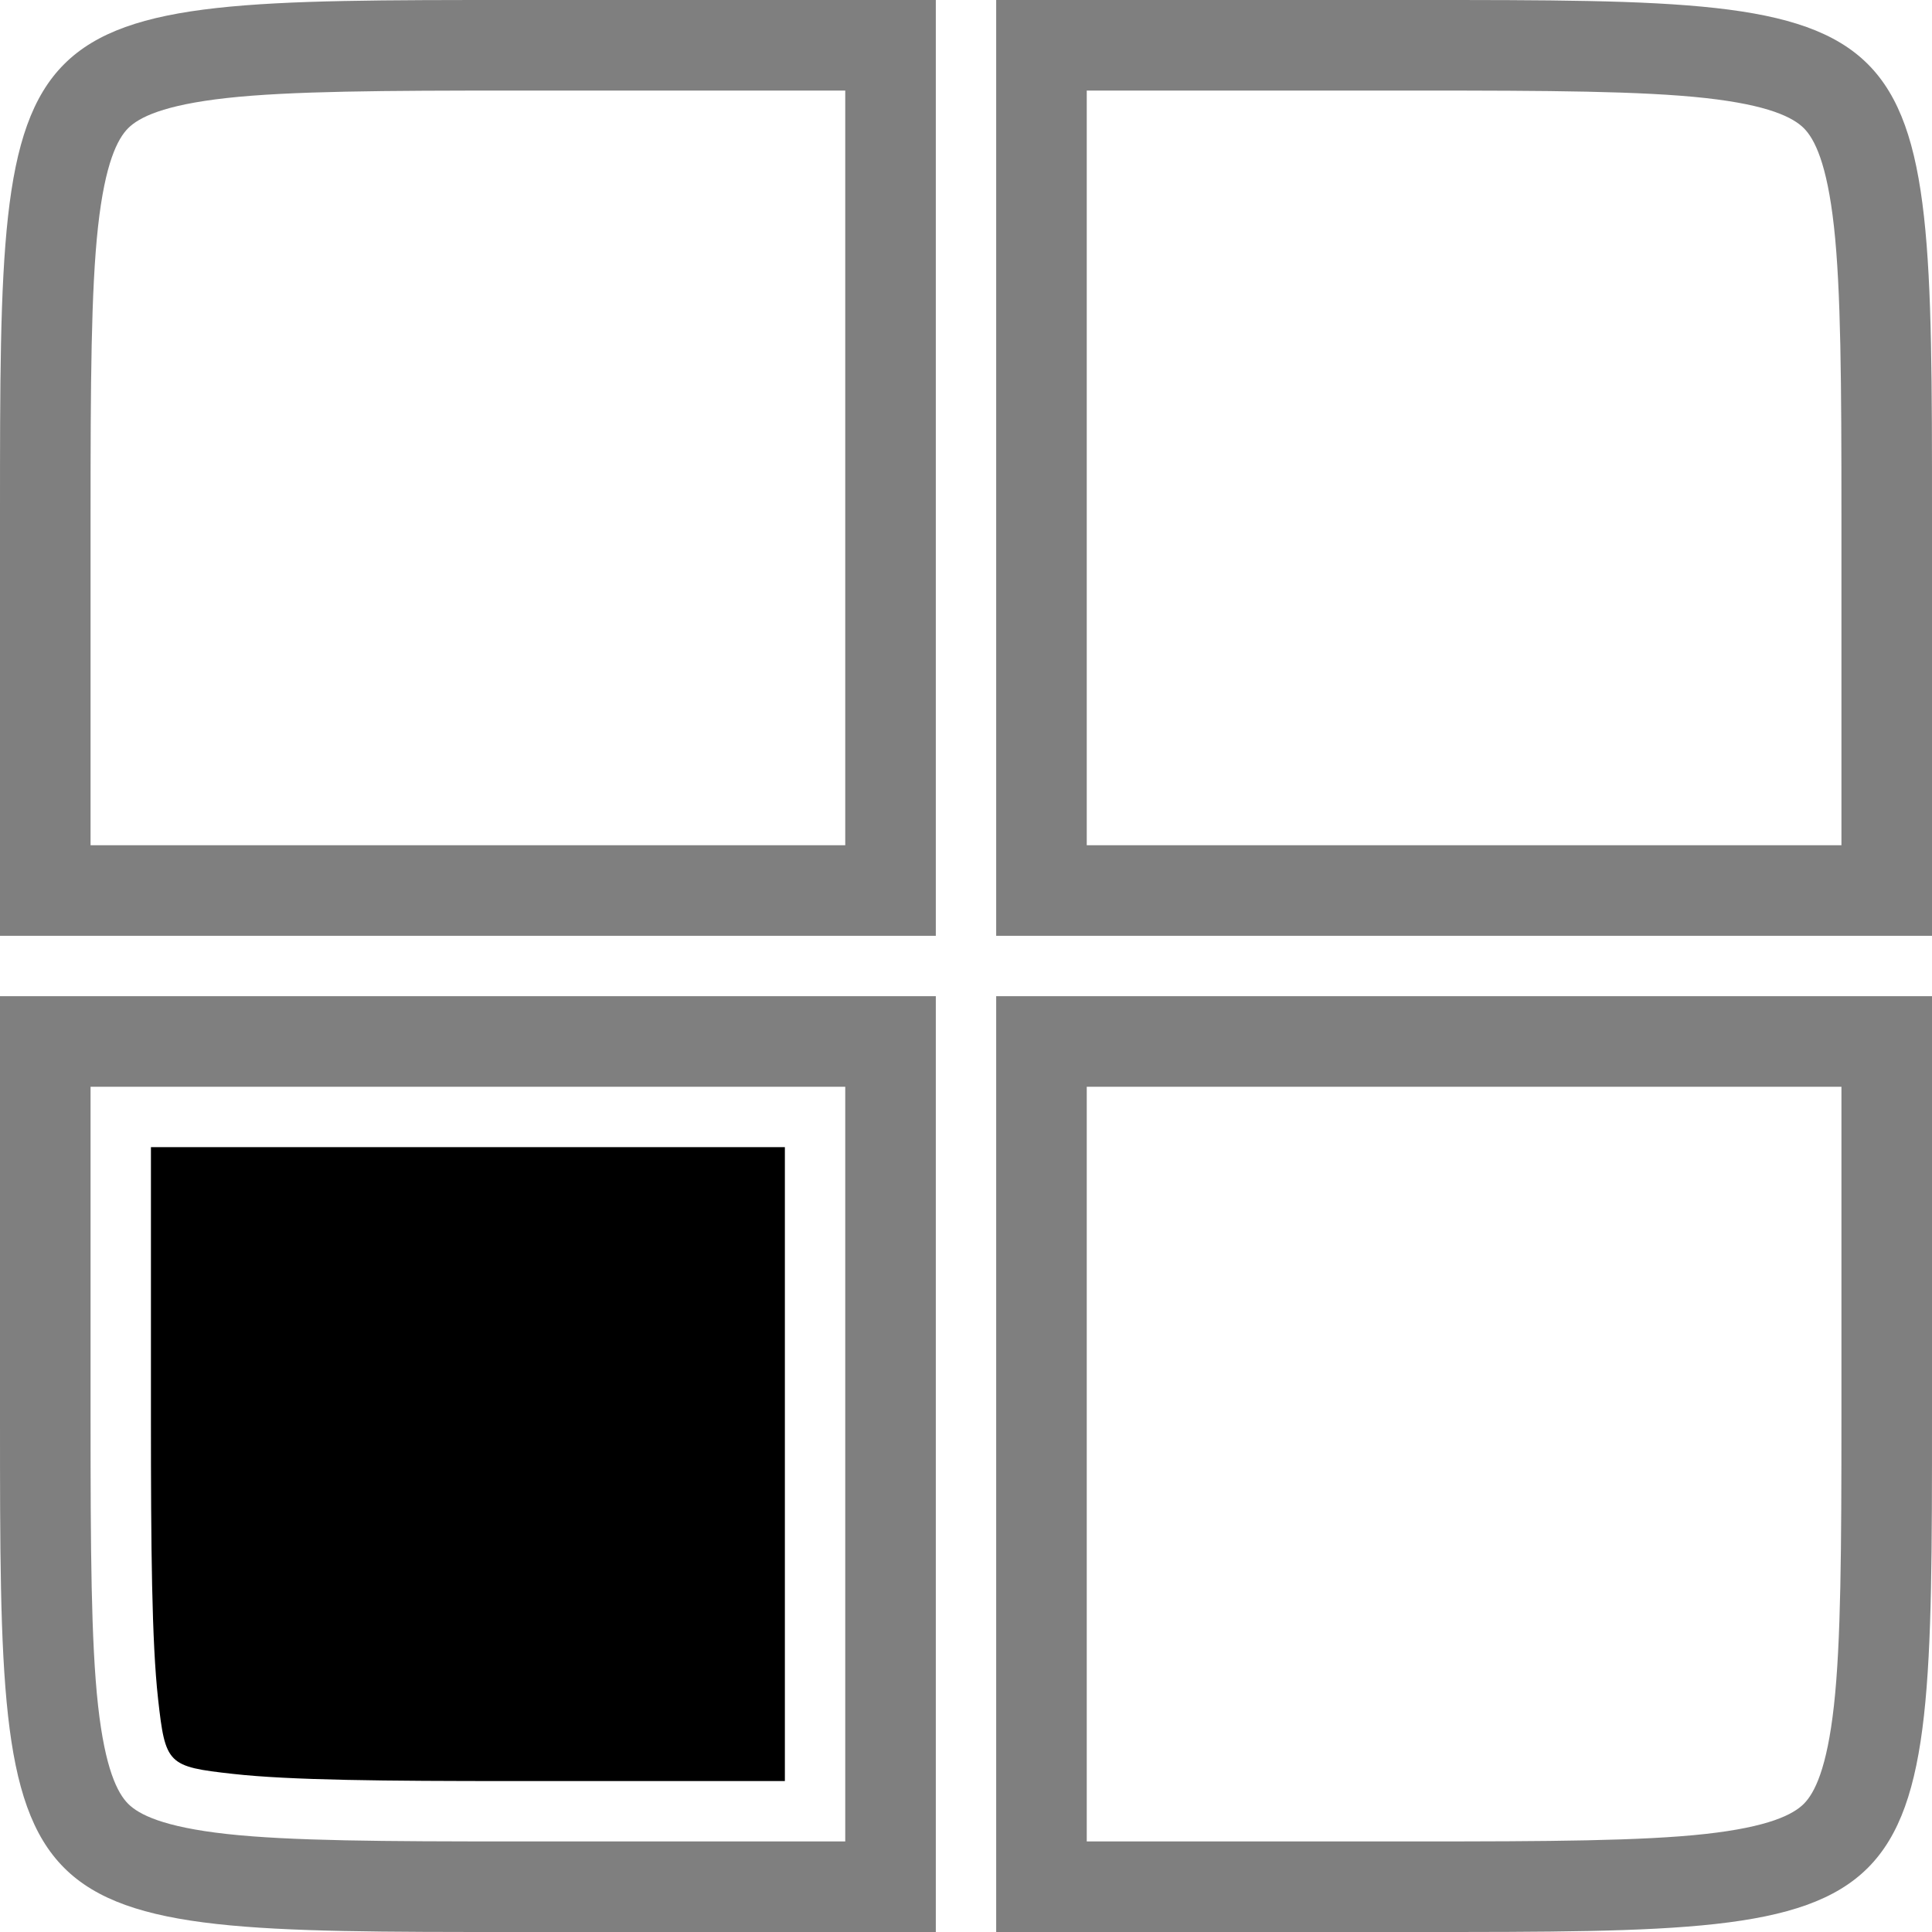
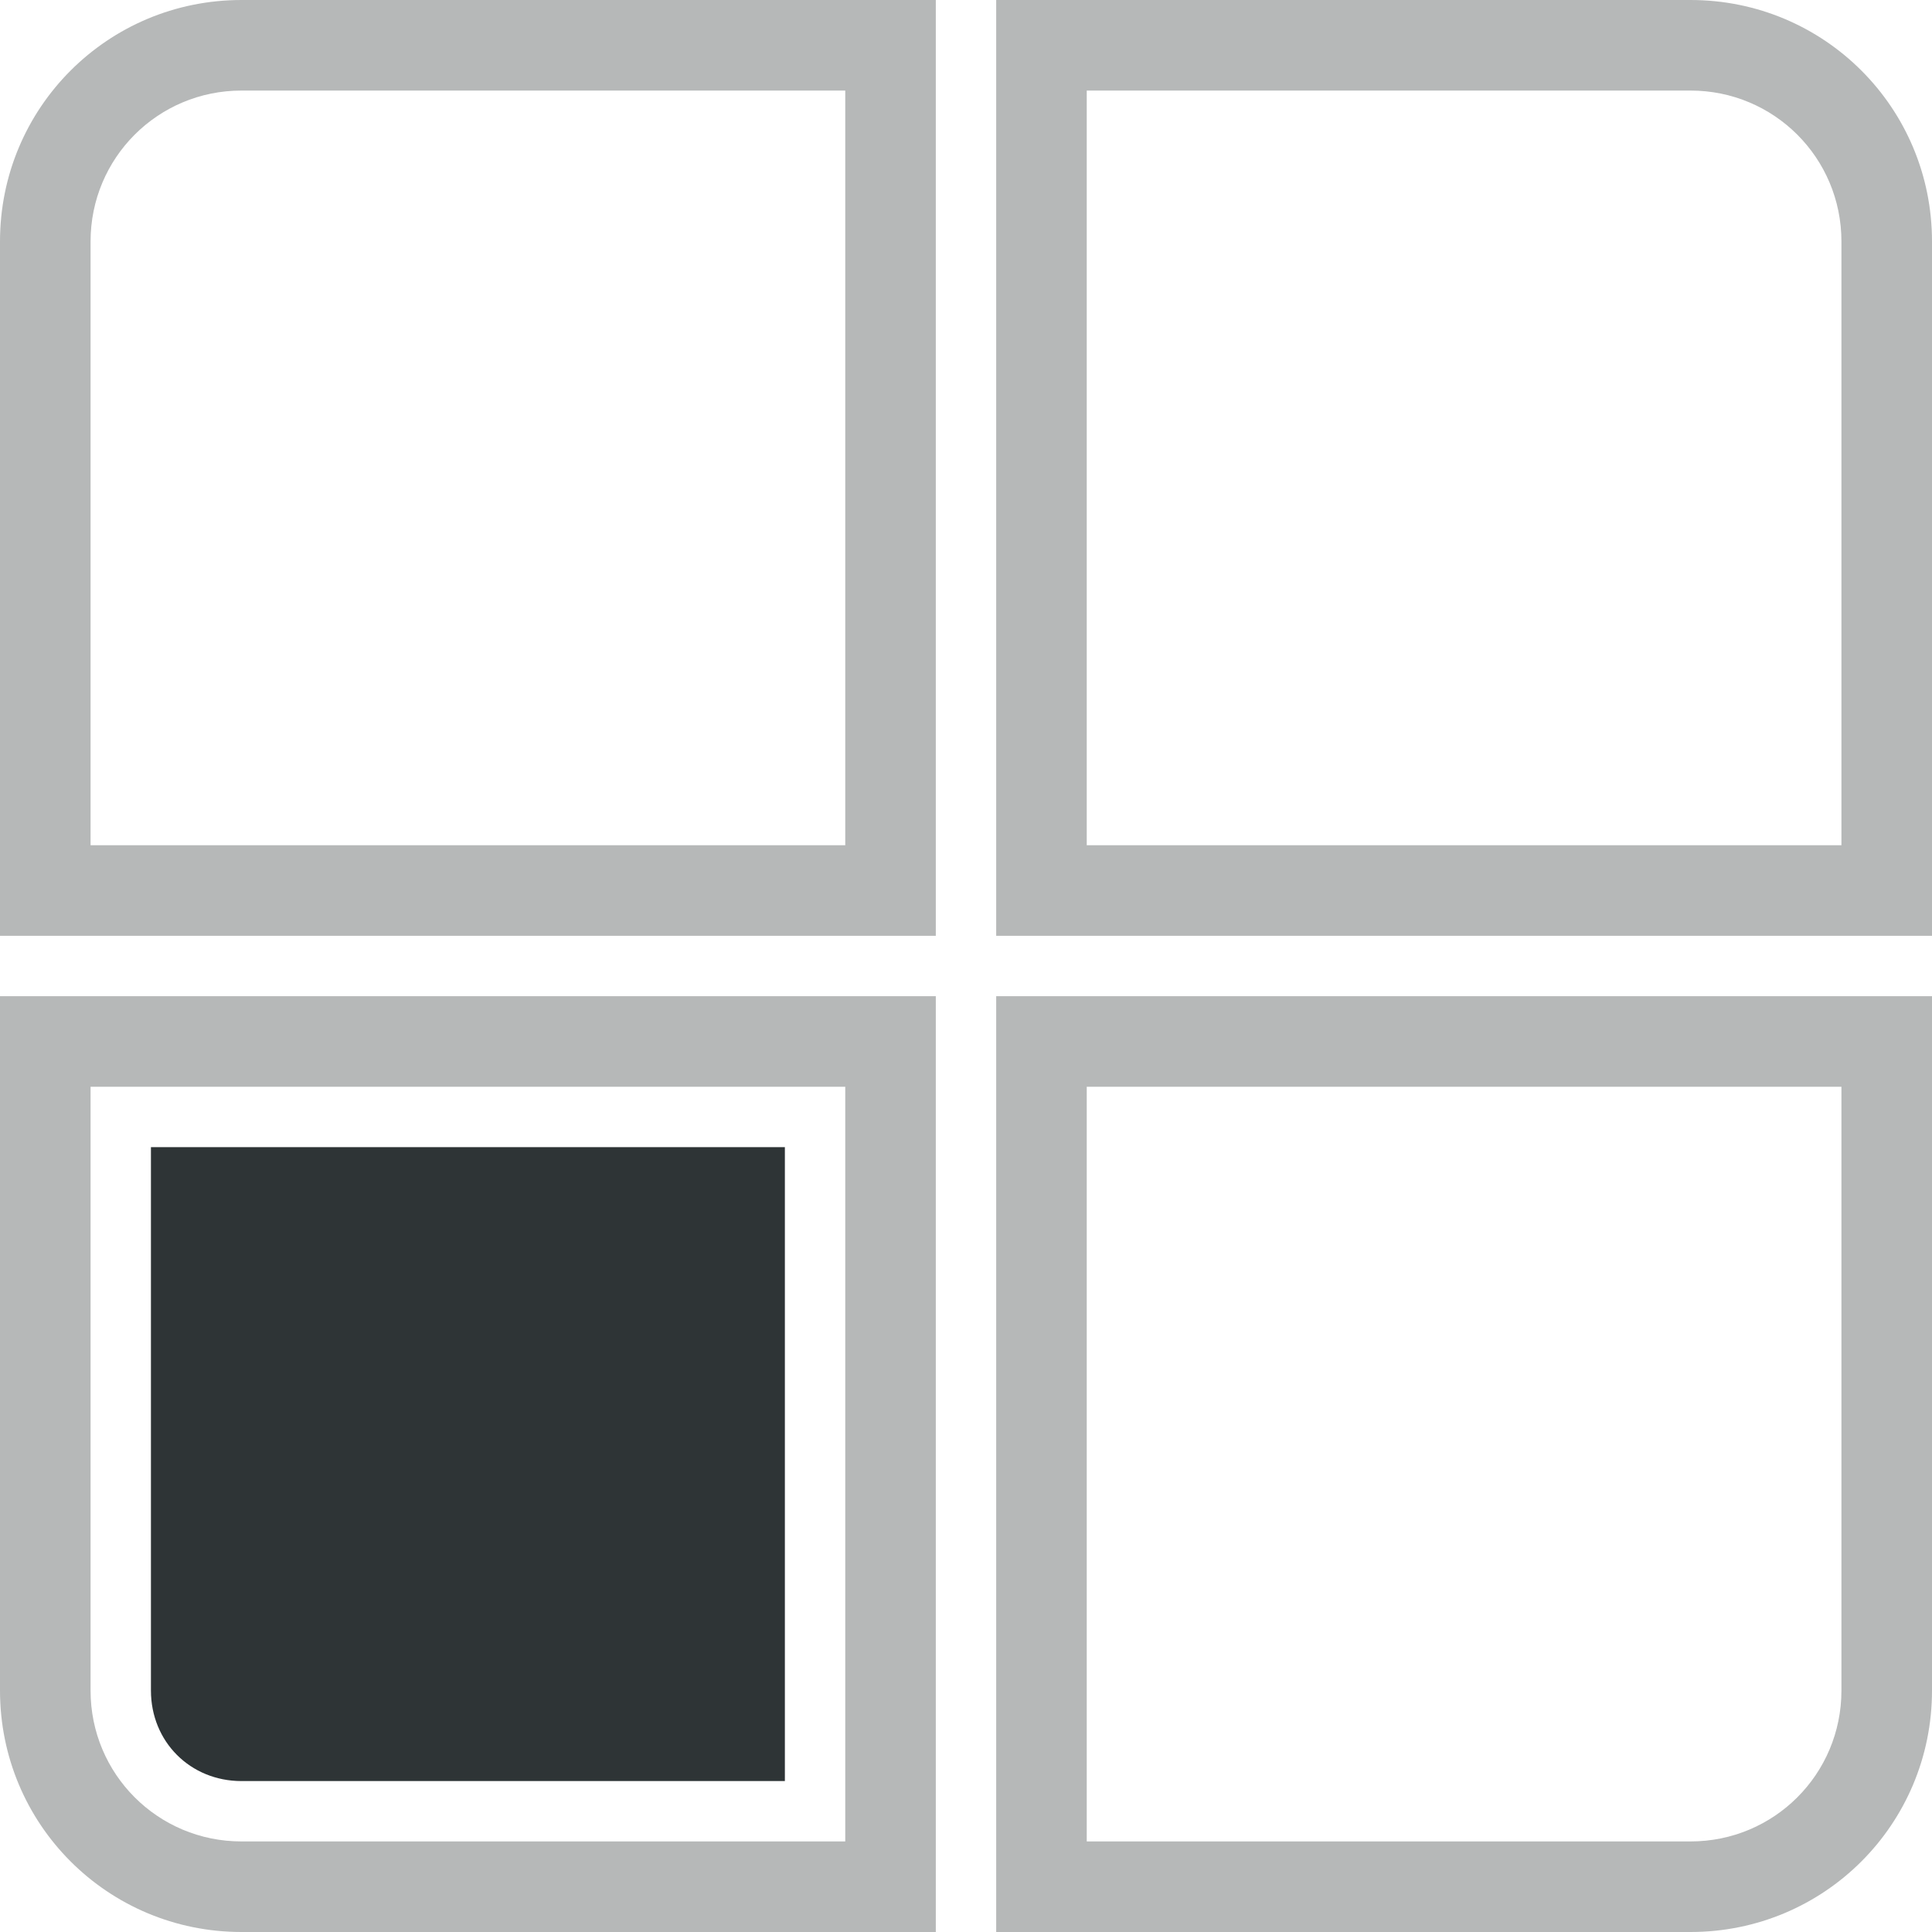
<svg xmlns="http://www.w3.org/2000/svg" width="64" height="64" viewBox="0 0 64 64" version="1.1" id="svg1" xml:space="preserve">
  <defs id="defs1" />
-   <g id="layer1">
-     <path d="M 17,0 C 0,0 0,0 0,17 v 14 h 3 2 21 2 3 V 28 3 0 Z m 0,3 H 28 V 28 H 26 5 3 V 17 C 3,12.75 3.015,9.604 3.248,7.504 3.481,5.404 3.891,4.601 4.246,4.246 4.601,3.891 5.404,3.481 7.504,3.248 9.604,3.015 12.75,3 17,3 Z" style="baseline-shift:baseline;display:inline;overflow:visible;opacity:0.5;vector-effect:none;fill-rule:evenodd;enable-background:accumulate;stop-color:#000000;stop-opacity:1" id="path64" />
-     <path d="m 33,0 v 3 25 3 h 3 25 3 V 17 C 64,0 64,0 47,0 Z m 3,3 h 11 c 4.25,0 7.396,0.015 9.496,0.248 2.1,0.233 2.902,0.643 3.258,0.998 0.355,0.355 0.765,1.158 0.998,3.258 C 60.985,9.604 61,12.75 61,17 V 28 H 36 Z" style="baseline-shift:baseline;display:inline;overflow:visible;opacity:0.5;vector-effect:none;fill-rule:evenodd;enable-background:accumulate;stop-color:#000000;stop-opacity:1" id="path63" />
-     <path d="M 26,59 V 38 H 5 v 9 c 0,4.245 0.026,7.384 0.236,9.275 0.242,2.175 0.313,2.247 2.488,2.488 C 9.616,58.974 12.755,59 17,59 Z" style="baseline-shift:baseline;display:inline;overflow:visible;vector-effect:none;fill-rule:evenodd;enable-background:accumulate;stop-color:#000000;stop-opacity:1" id="path61" />
-     <path d="M 0,33 V 47 C 0,64 0,64 17,64 H 31 V 61 59 38 36 33 H 28 26 5 3 Z m 3,3 h 2 21 2 v 2 21 2 H 17 C 12.75,61 9.604,60.985 7.504,60.752 5.404,60.519 4.601,60.109 4.246,59.754 3.891,59.399 3.481,58.596 3.248,56.496 3.015,54.396 3,51.25 3,47 Z" style="baseline-shift:baseline;display:inline;overflow:visible;opacity:0.5;vector-effect:none;fill-rule:evenodd;enable-background:accumulate;stop-color:#000000;stop-opacity:1" id="path65" />
-     <path d="m 33,33 v 3 2 21 2 3 h 14 c 17,0 17,0 17,-17 V 33 H 61 36 Z m 3,3 h 25 v 11 c 0,4.25 -0.015,7.396 -0.248,9.496 -0.233,2.1 -0.643,2.902 -0.998,3.258 -0.355,0.355 -1.158,0.765 -3.258,0.998 C 54.396,60.985 51.25,61 47,61 H 36 V 59 38 Z" style="baseline-shift:baseline;display:inline;overflow:visible;opacity:0.5;vector-effect:none;fill-rule:evenodd;enable-background:accumulate;stop-color:#000000;stop-opacity:1" id="path66" />
-   </g>
+   <path d="M 8,64 C 3.568,64 0,60.432 0,56 V 33 h 1.5 1.5 2 21 2 3 v 3 25 1.5 1.5 z M 8,61 H 28 V 36 H 26 5 3 v 20 c 0,2.77 2.23,5 5,5 z" style="fill:#2e3436;fill-opacity:0.35;fill-rule:evenodd" id="path20" />
+   <path d="M 0,31 V 8 C 0,3.568 3.568,0 8,0 H 31 V 1.5 3 5 26 28 31 H 28 26 5 3 1.5 Z m 3,-3 h 2 21 2 V 26 5 3 H 8 C 5.23,3 3,5.23 3,8 Z" style="fill:#2e3436;fill-opacity:0.35;fill-rule:evenodd" id="path19" />
+   <path d="M 33,31 V 28 26 5 3 1.5 0 h 23 c 4.432,0 8,3.568 8,8 V 31 H 62.5 61 36 Z m 3,-3 H 61 V 8 C 61,5.23 58.77,3 56,3 H 36 v 2 21 z" style="fill:#2e3436;fill-opacity:0.35;fill-rule:evenodd" id="path18" />
+   <path d="M 33,64 V 62.5 61 36 33 h 3 25 1.5 1.5 v 23 c 0,4.432 -3.568,8 -8,8 z m 3,-3 h 20 c 2.77,0 5,-2.23 5,-5 V 36 H 36 Z" style="fill:#2e3436;fill-opacity:0.35;fill-rule:evenodd" id="path17" />
+   <path d="M 26,38 V 59 H 8 C 6.303,59 5,57.697 5,56 V 38 Z" style="baseline-shift:baseline;display:inline;overflow:visible;vector-effect:none;fill:#2e3436;fill-rule:evenodd;enable-background:accumulate;stop-color:#000000;stop-opacity:1" id="path16" />
</svg>
